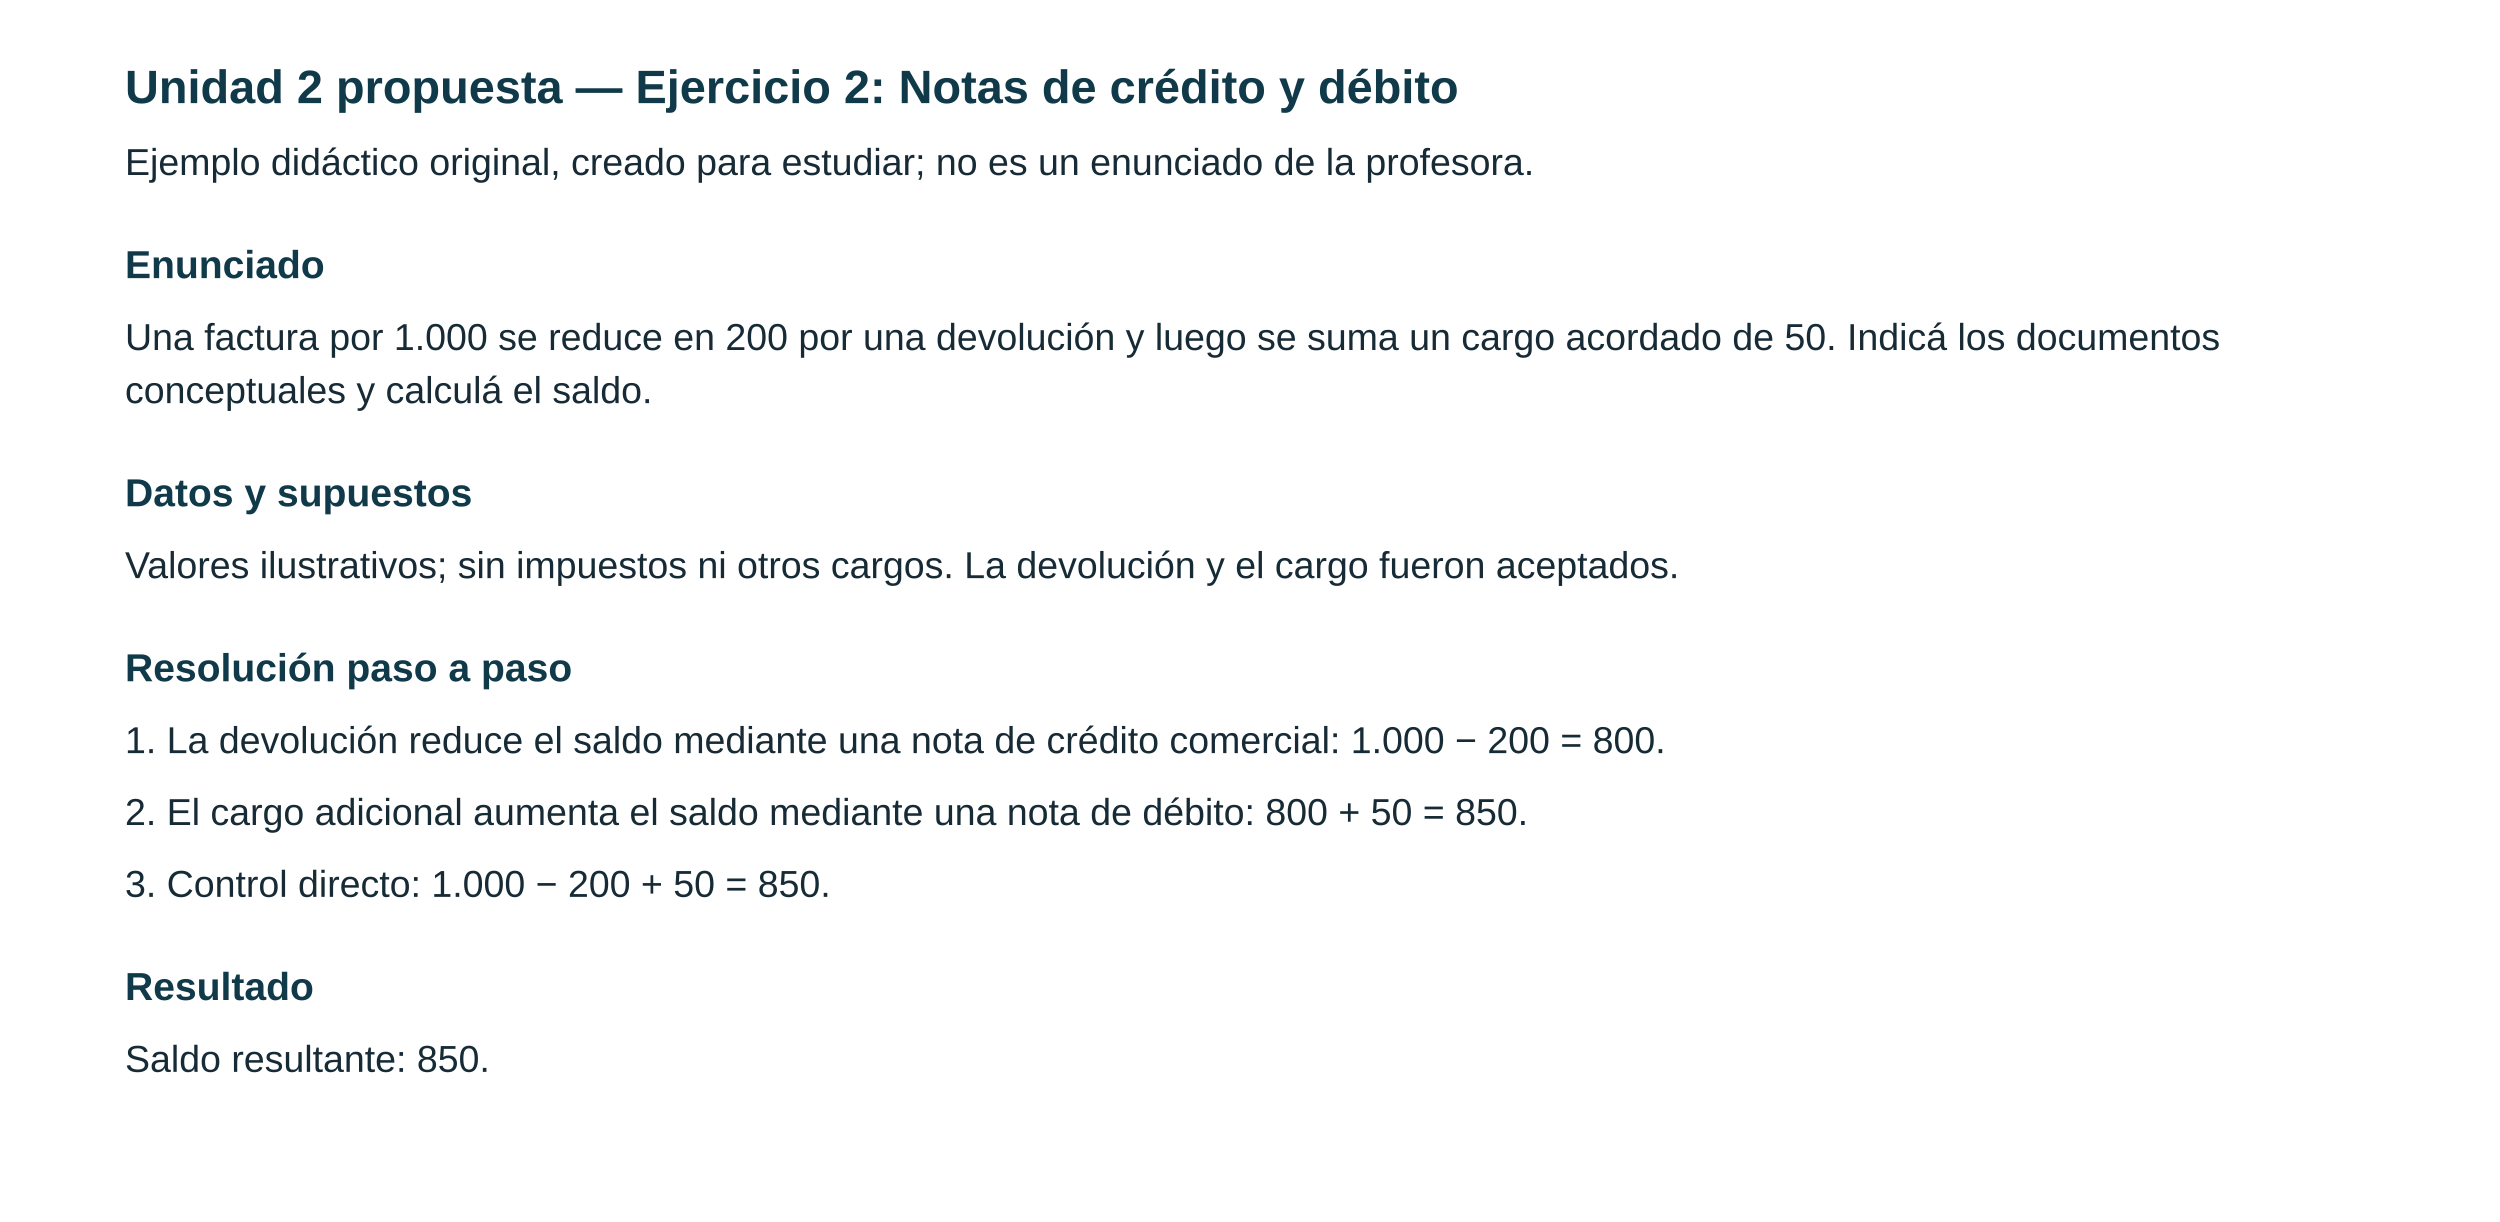
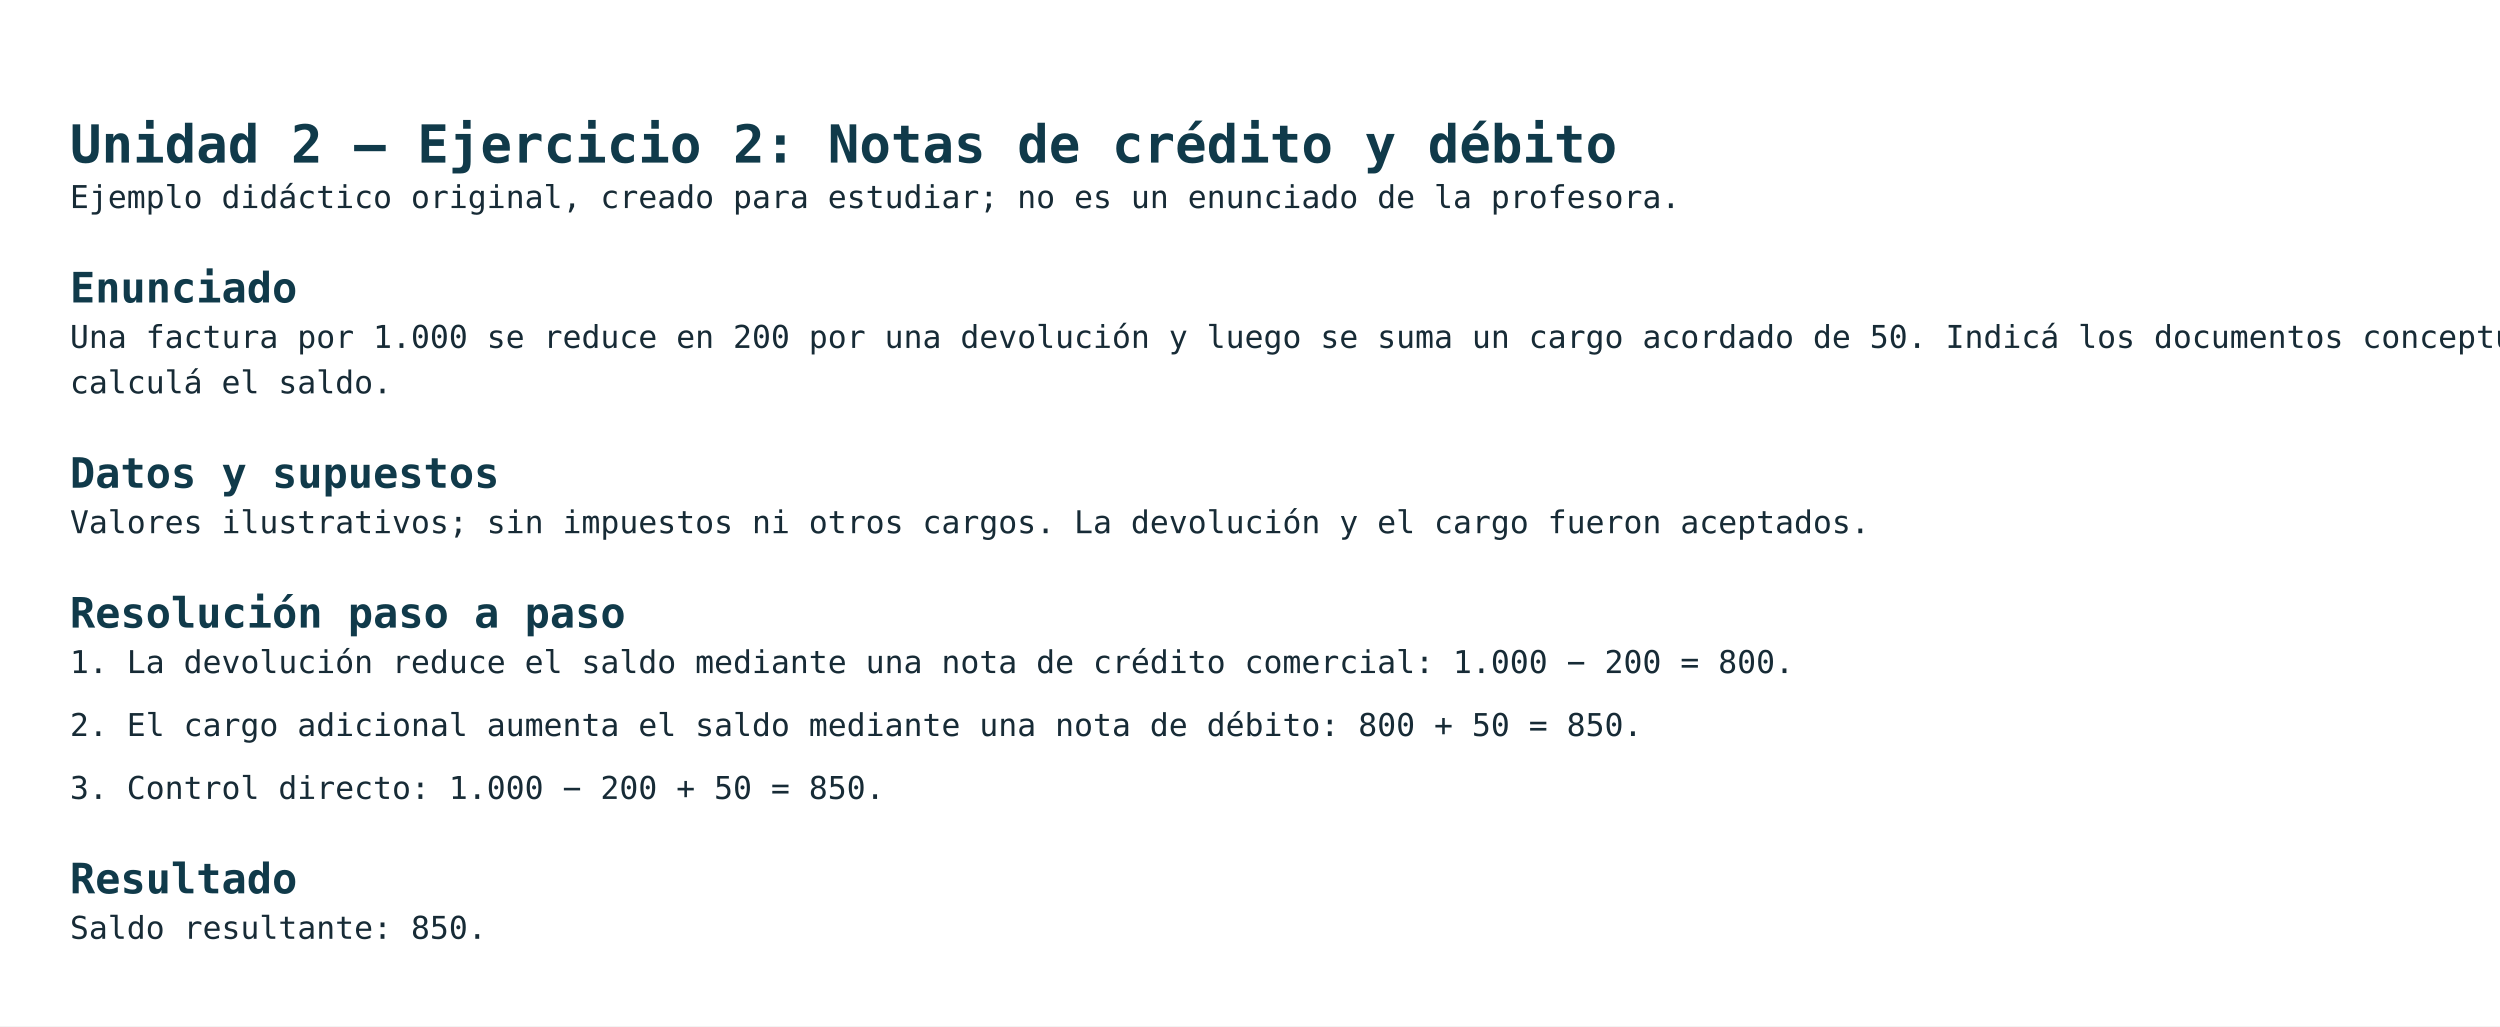
- <svg xmlns="http://www.w3.org/2000/svg" width="1600" height="782" viewBox="0 0 1600 782">
+ <svg xmlns="http://www.w3.org/2000/svg" width="1430" height="587" viewBox="0 0 1430 587">
  <rect width="100%" height="100%" fill="white" />
-   <g font-family="Arial, sans-serif">
-     <text x="80" y="66" font-size="30" font-weight="bold" fill="#103a4a">Unidad 2 propuesta — Ejercicio 2: Notas de crédito y débito</text>
-     <text x="80" y="112" font-size="24" font-weight="normal" fill="#172b36">Ejemplo didáctico original, creado para estudiar; no es un enunciado de la profesora.</text>
-     <text x="80" y="178" font-size="25" font-weight="bold" fill="#103a4a">Enunciado</text>
-     <text x="80" y="224" font-size="24" font-weight="normal" fill="#172b36">Una factura por 1.000 se reduce en 200 por una devolución y luego se suma un cargo acordado de 50. Indicá los documentos</text>
-     <text x="80" y="258" font-size="24" font-weight="normal" fill="#172b36">conceptuales y calculá el saldo.</text>
-     <text x="80" y="324" font-size="25" font-weight="bold" fill="#103a4a">Datos y supuestos</text>
-     <text x="80" y="370" font-size="24" font-weight="normal" fill="#172b36">Valores ilustrativos; sin impuestos ni otros cargos. La devolución y el cargo fueron aceptados.</text>
-     <text x="80" y="436" font-size="25" font-weight="bold" fill="#103a4a">Resolución paso a paso</text>
-     <text x="80" y="482" font-size="24" font-weight="normal" fill="#172b36">1. La devolución reduce el saldo mediante una nota de crédito comercial: 1.000 − 200 = 800.</text>
-     <text x="80" y="528" font-size="24" font-weight="normal" fill="#172b36">2. El cargo adicional aumenta el saldo mediante una nota de débito: 800 + 50 = 850.</text>
-     <text x="80" y="574" font-size="24" font-weight="normal" fill="#172b36">3. Control directo: 1.000 − 200 + 50 = 850.</text>
-     <text x="80" y="640" font-size="25" font-weight="bold" fill="#103a4a">Resultado</text>
-     <text x="80" y="686" font-size="24" font-weight="normal" fill="#172b36">Saldo resultante: 850.</text>
+   <g font-family="Consolas, DejaVu Sans Mono, monospace" xml:space="preserve">
+     <text x="40" y="93" font-size="30" font-weight="bold" fill="#103a4a">Unidad 2 — Ejercicio 2: Notas de crédito y débito</text>
+     <text x="40" y="119" font-size="18" fill="#172b36">Ejemplo didáctico original, creado para estudiar; no es un enunciado de la profesora.</text>
+     <text x="40" y="173" font-size="24" font-weight="bold" fill="#103a4a">Enunciado</text>
+     <text x="40" y="199" font-size="18" fill="#172b36">Una factura por 1.000 se reduce en 200 por una devolución y luego se suma un cargo acordado de 50. Indicá los documentos conceptuales y</text>
+     <text x="40" y="225" font-size="18" fill="#172b36">calculá el saldo.</text>
+     <text x="40" y="279" font-size="24" font-weight="bold" fill="#103a4a">Datos y supuestos</text>
+     <text x="40" y="305" font-size="18" fill="#172b36">Valores ilustrativos; sin impuestos ni otros cargos. La devolución y el cargo fueron aceptados.</text>
+     <text x="40" y="359" font-size="24" font-weight="bold" fill="#103a4a">Resolución paso a paso</text>
+     <text x="40" y="385" font-size="18" fill="#172b36">1. La devolución reduce el saldo mediante una nota de crédito comercial: 1.000 − 200 = 800.</text>
+     <text x="40" y="421" font-size="18" fill="#172b36">2. El cargo adicional aumenta el saldo mediante una nota de débito: 800 + 50 = 850.</text>
+     <text x="40" y="457" font-size="18" fill="#172b36">3. Control directo: 1.000 − 200 + 50 = 850.</text>
+     <text x="40" y="511" font-size="24" font-weight="bold" fill="#103a4a">Resultado</text>
+     <text x="40" y="537" font-size="18" fill="#172b36">Saldo resultante: 850.</text>
  </g>
</svg>
